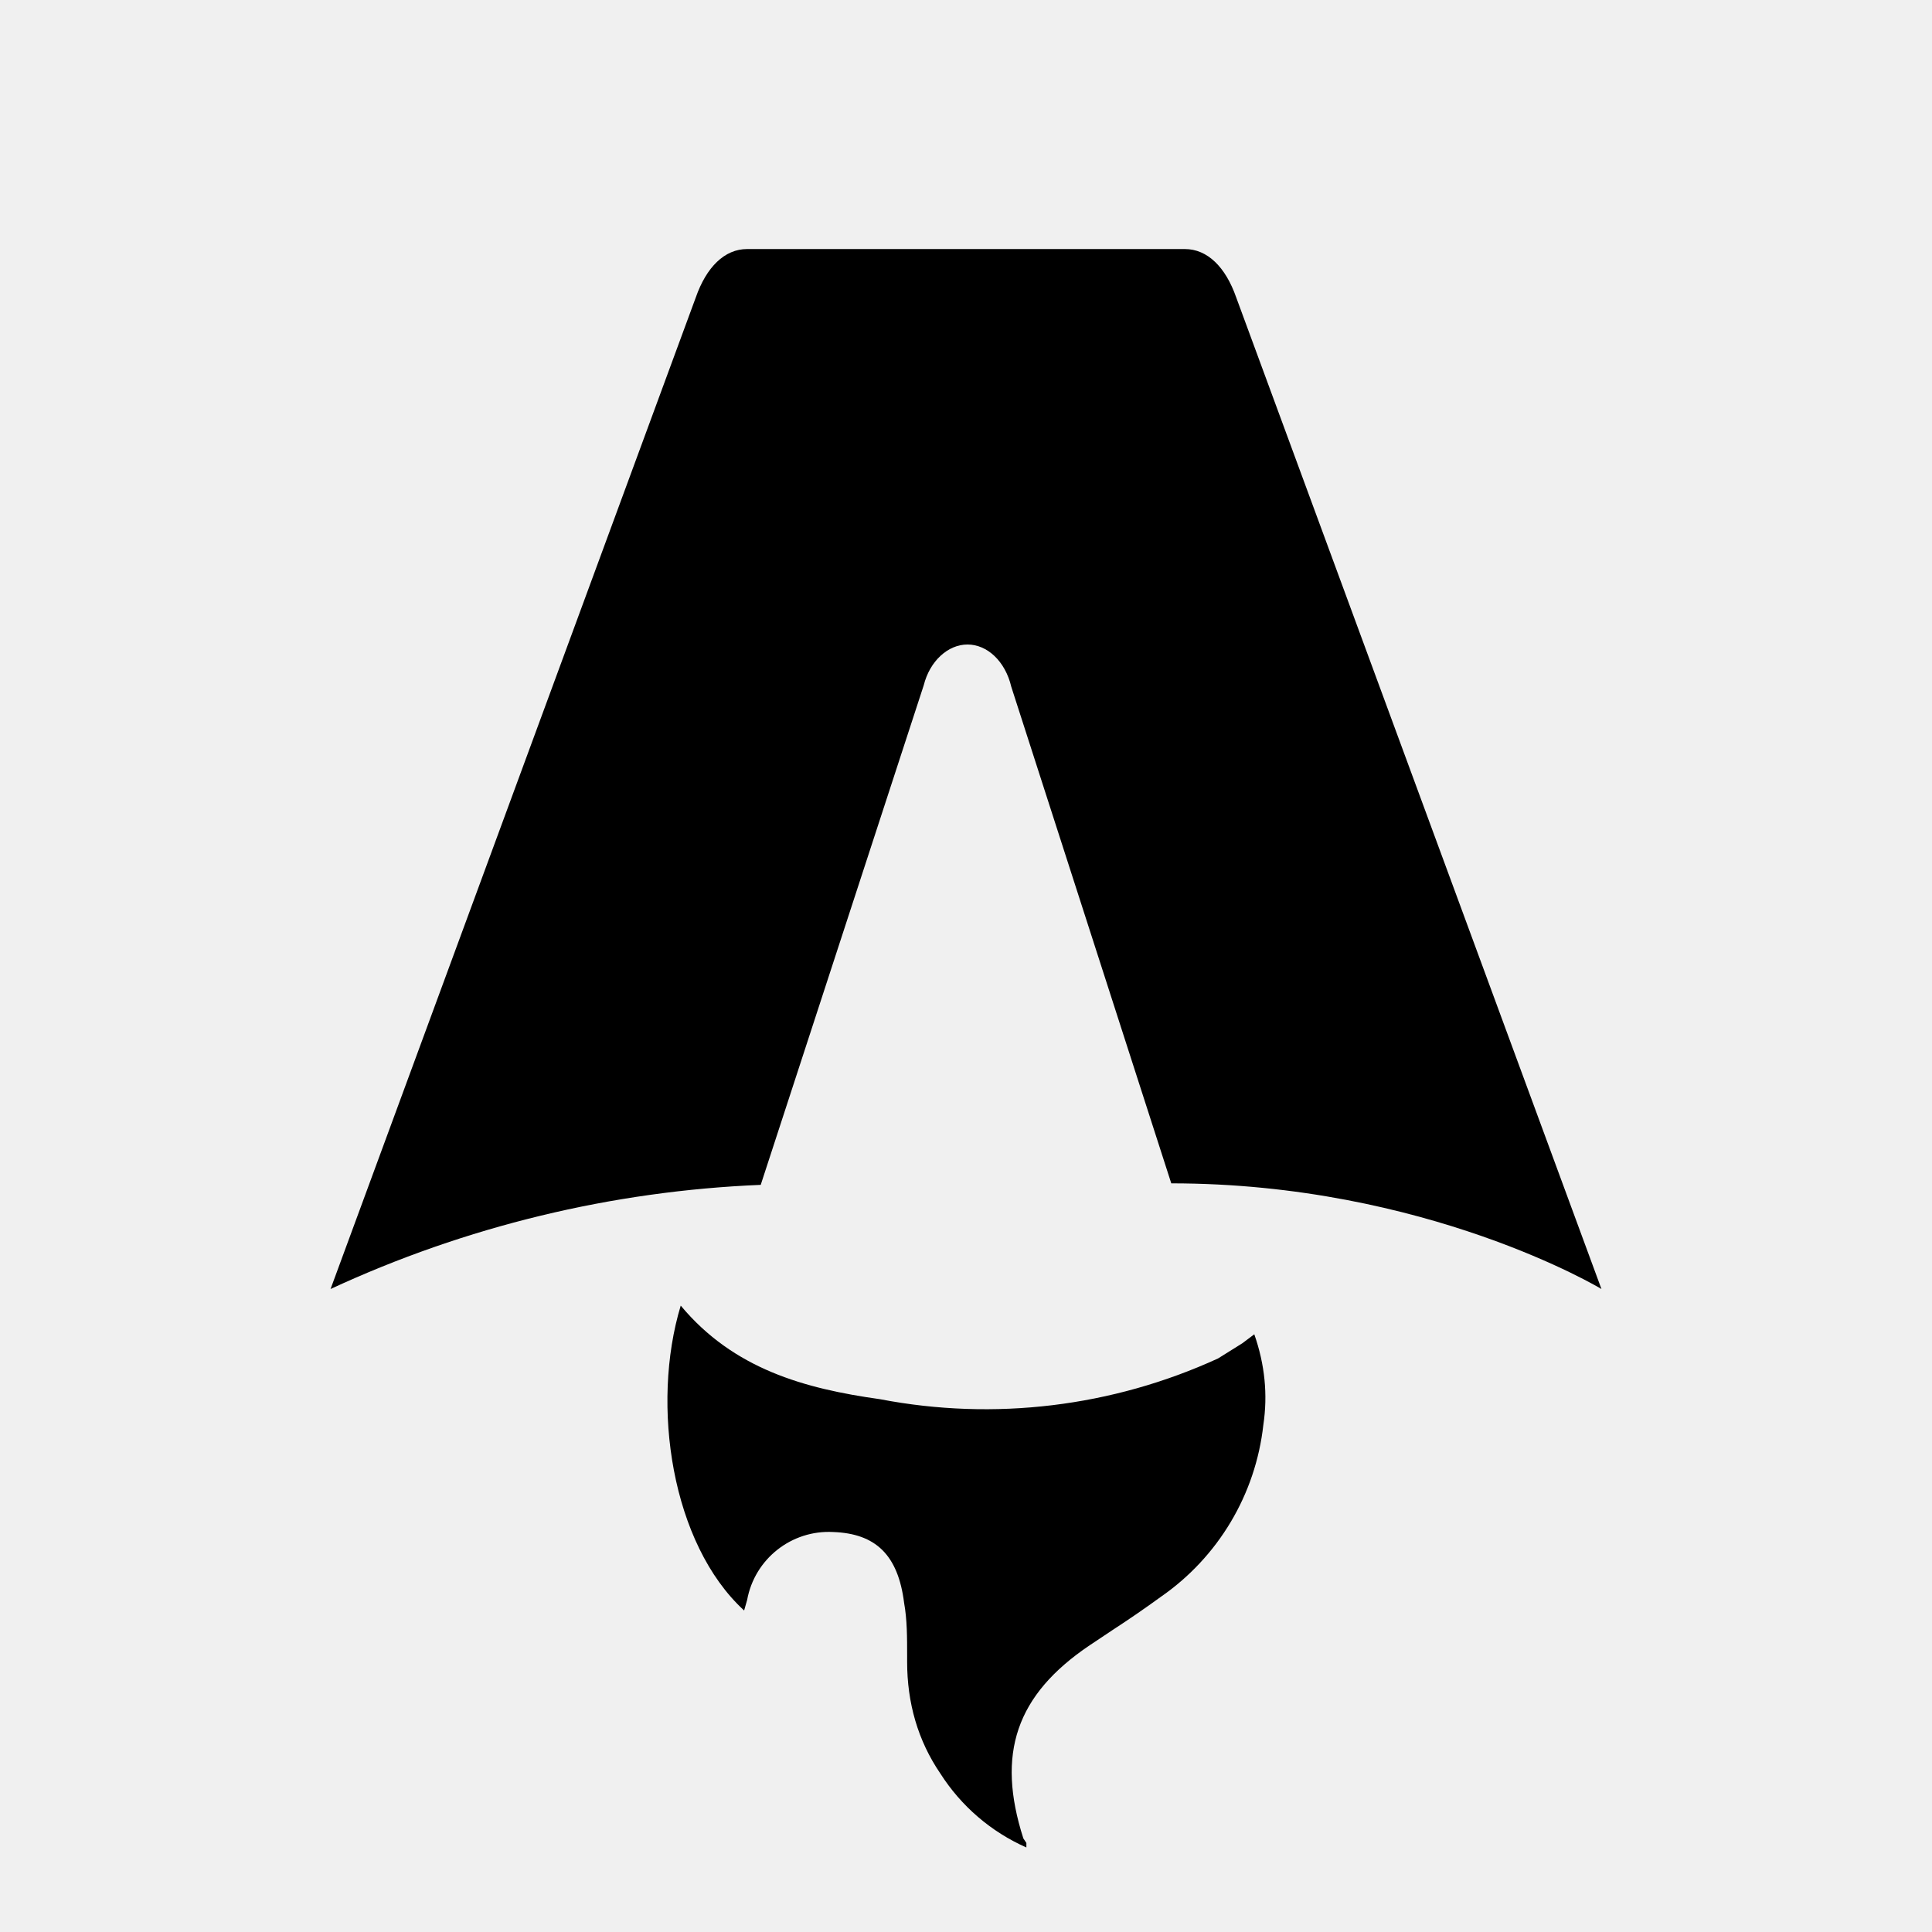
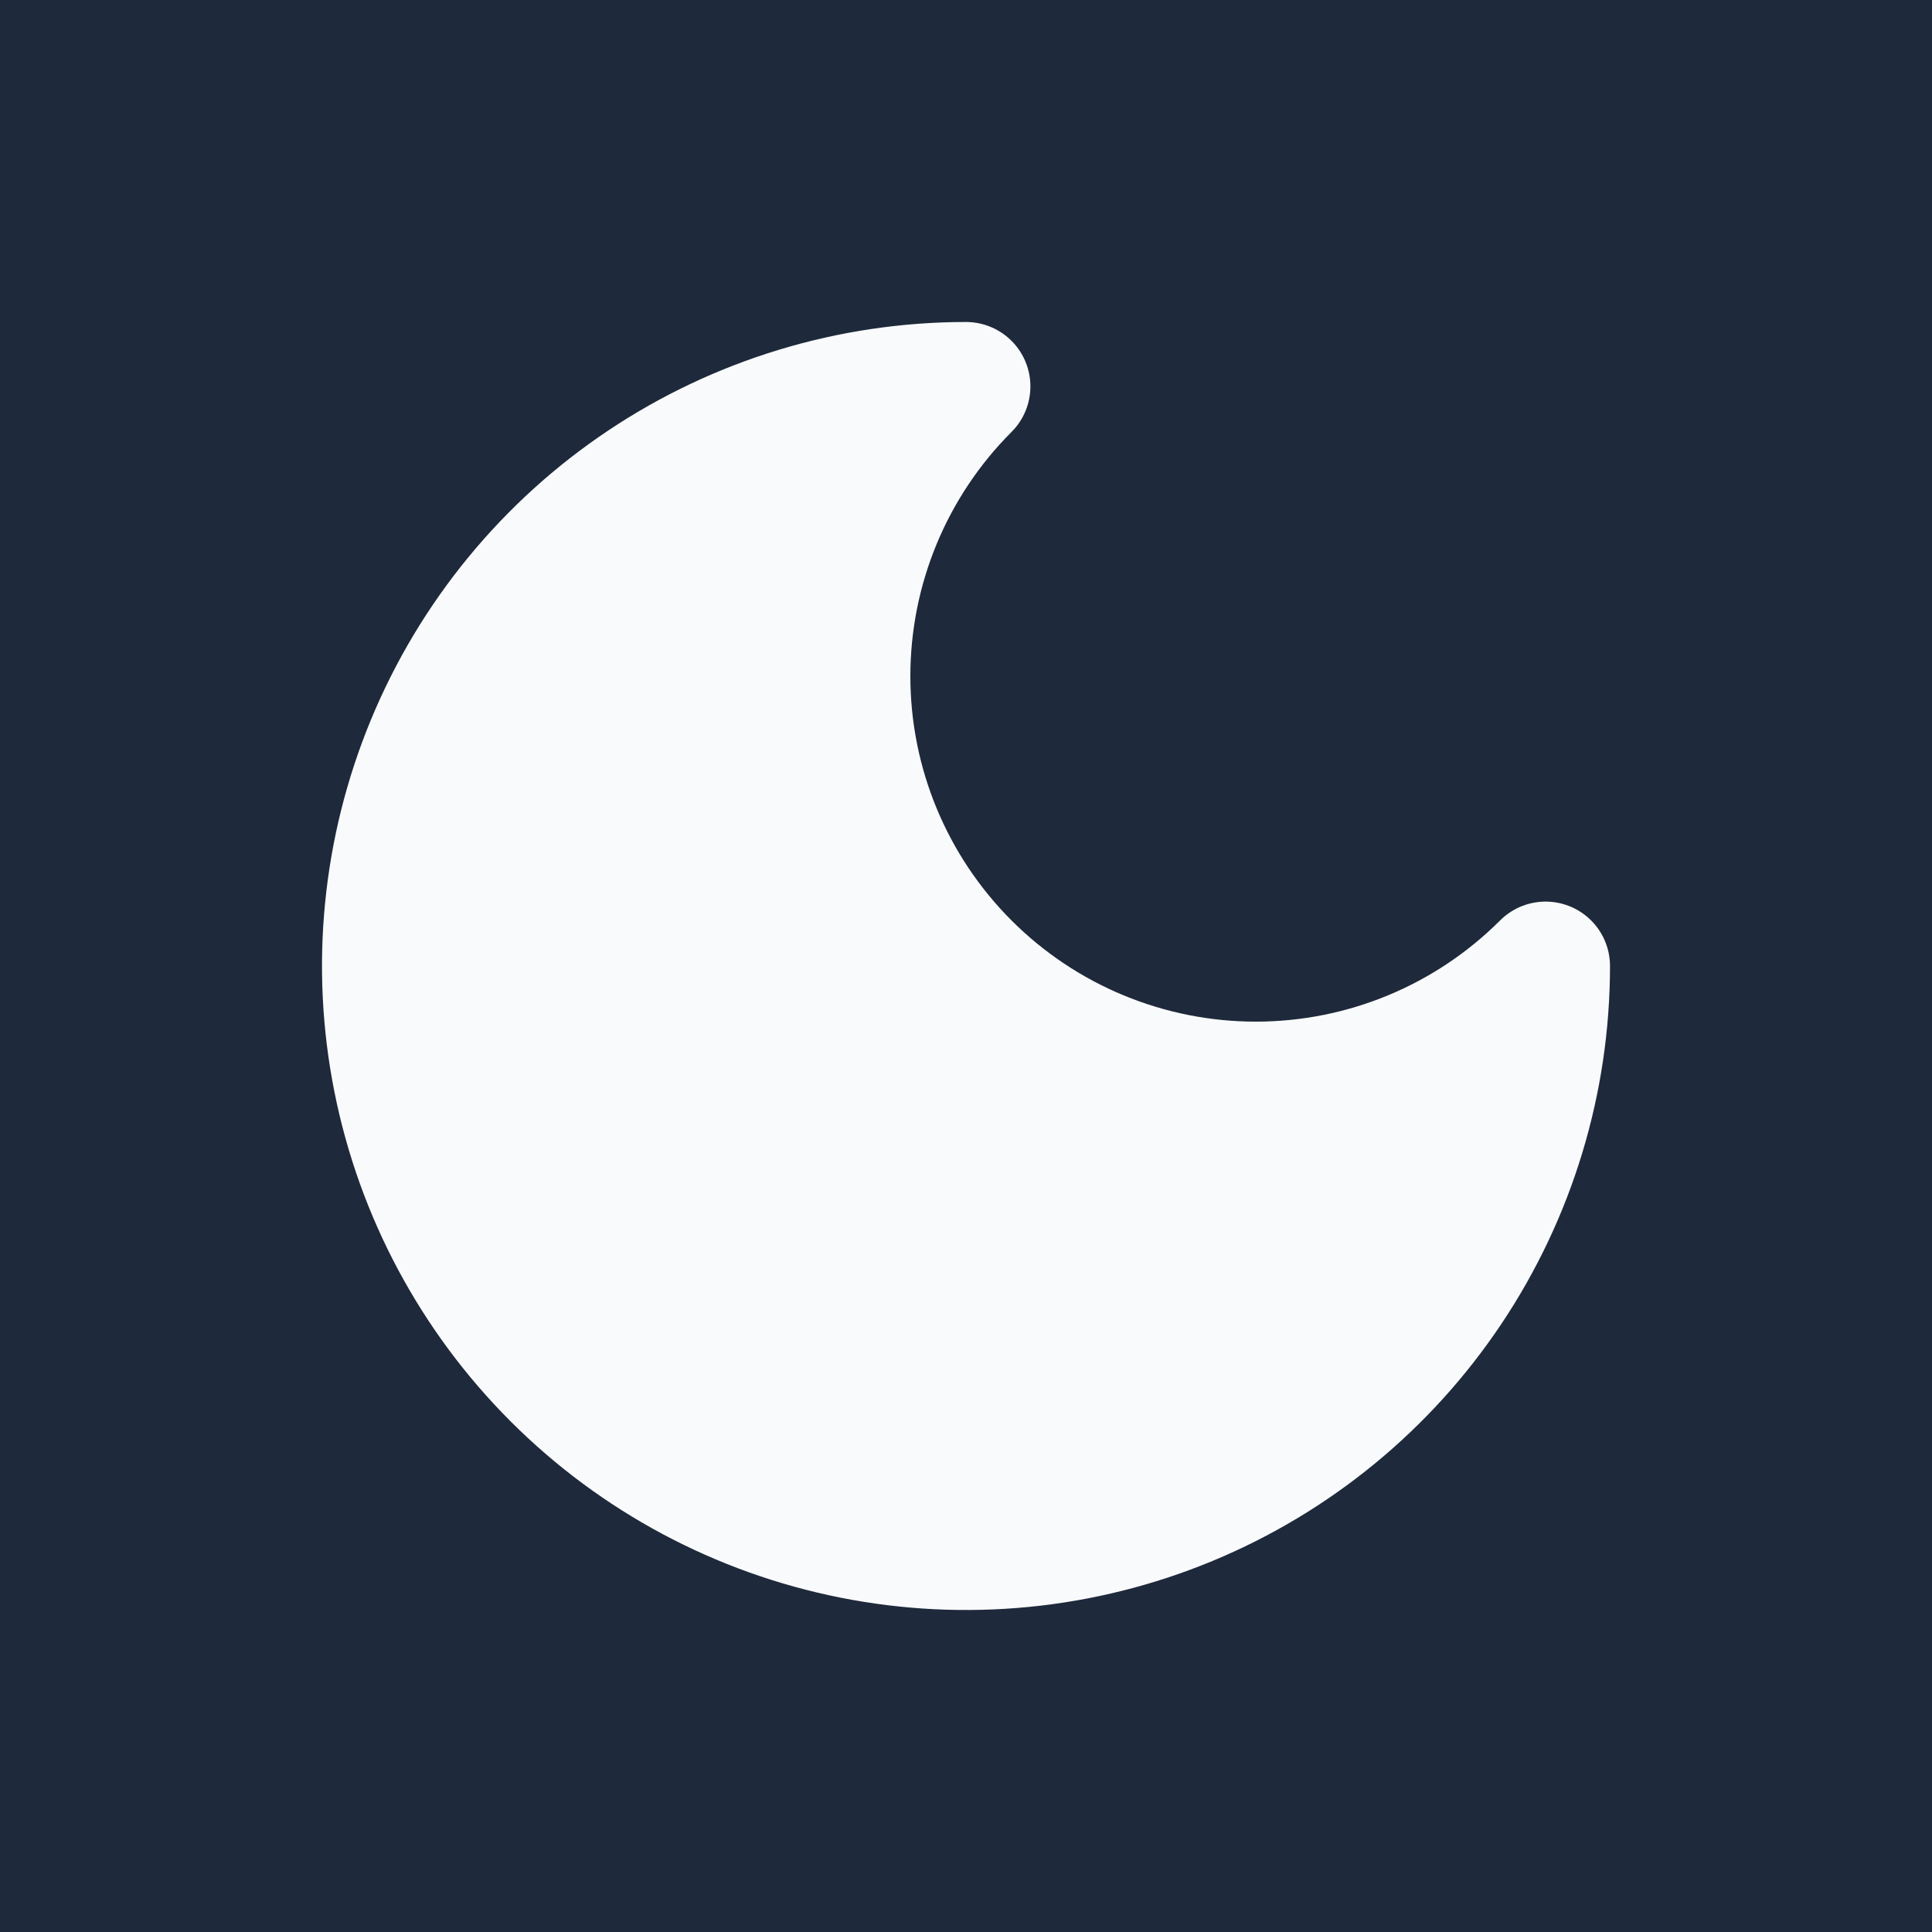
- <svg xmlns="http://www.w3.org/2000/svg" fill="none" viewBox="0 0 128 128">
-   <path d="M50.4 78.5a75.1 75.1 0 0 0-28.5 6.9l24.2-65.7c.7-2 1.9-3.2 3.4-3.2h29c1.5 0 2.7 1.2 3.4 3.2l24.2 65.7s-11.6-7-28.5-7L67 45.5c-.4-1.7-1.6-2.8-2.9-2.8-1.3 0-2.5 1.1-2.9 2.7L50.4 78.5Zm-1.1 28.2Zm-4.2-20.2c-2 6.6-.6 15.8 4.2 20.2a17.5 17.5 0 0 1 .2-.7 5.5 5.5 0 0 1 5.7-4.5c2.8.1 4.3 1.5 4.7 4.7.2 1.1.2 2.3.2 3.5v.4c0 2.7.7 5.2 2.2 7.4a13 13 0 0 0 5.7 4.9v-.3l-.2-.3c-1.8-5.6-.5-9.5 4.4-12.8l1.5-1a73 73 0 0 0 3.2-2.2 16 16 0 0 0 6.8-11.4c.3-2 .1-4-.6-6l-.8.6-1.6 1a37 37 0 0 1-22.4 2.7c-5-.7-9.7-2-13.2-6.2Z" />
-   <style>
-         path { fill: #000; }
-         @media (prefers-color-scheme: dark) {
-             path { fill: #FFF; }
-         }
-     </style>
+ <svg xmlns="http://www.w3.org/2000/svg" width="250" height="250" viewBox="0 0 250 250" fill="none">
+   <rect width="250" height="250" fill="#1E293B" />
+   <path d="M125 50C115.054 59.946 109.467 73.435 109.467 87.5C109.467 101.565 115.054 115.054 125 125C134.946 134.946 148.435 140.533 162.5 140.533C176.565 140.533 190.054 134.946 200 125C200 139.834 195.601 154.334 187.36 166.668C179.119 179.001 167.406 188.614 153.701 194.291C139.997 199.968 124.917 201.453 110.368 198.559C95.82 195.665 82.456 188.522 71.967 178.033C61.478 167.544 54.335 154.18 51.441 139.632C48.547 125.083 50.032 110.003 55.709 96.299C61.386 82.594 70.999 70.881 83.332 62.64C95.666 54.399 110.166 50 125 50Z" fill="#F9FAFB" stroke="#F9FAFB" stroke-width="16.667" stroke-linecap="round" stroke-linejoin="round" />
</svg>
